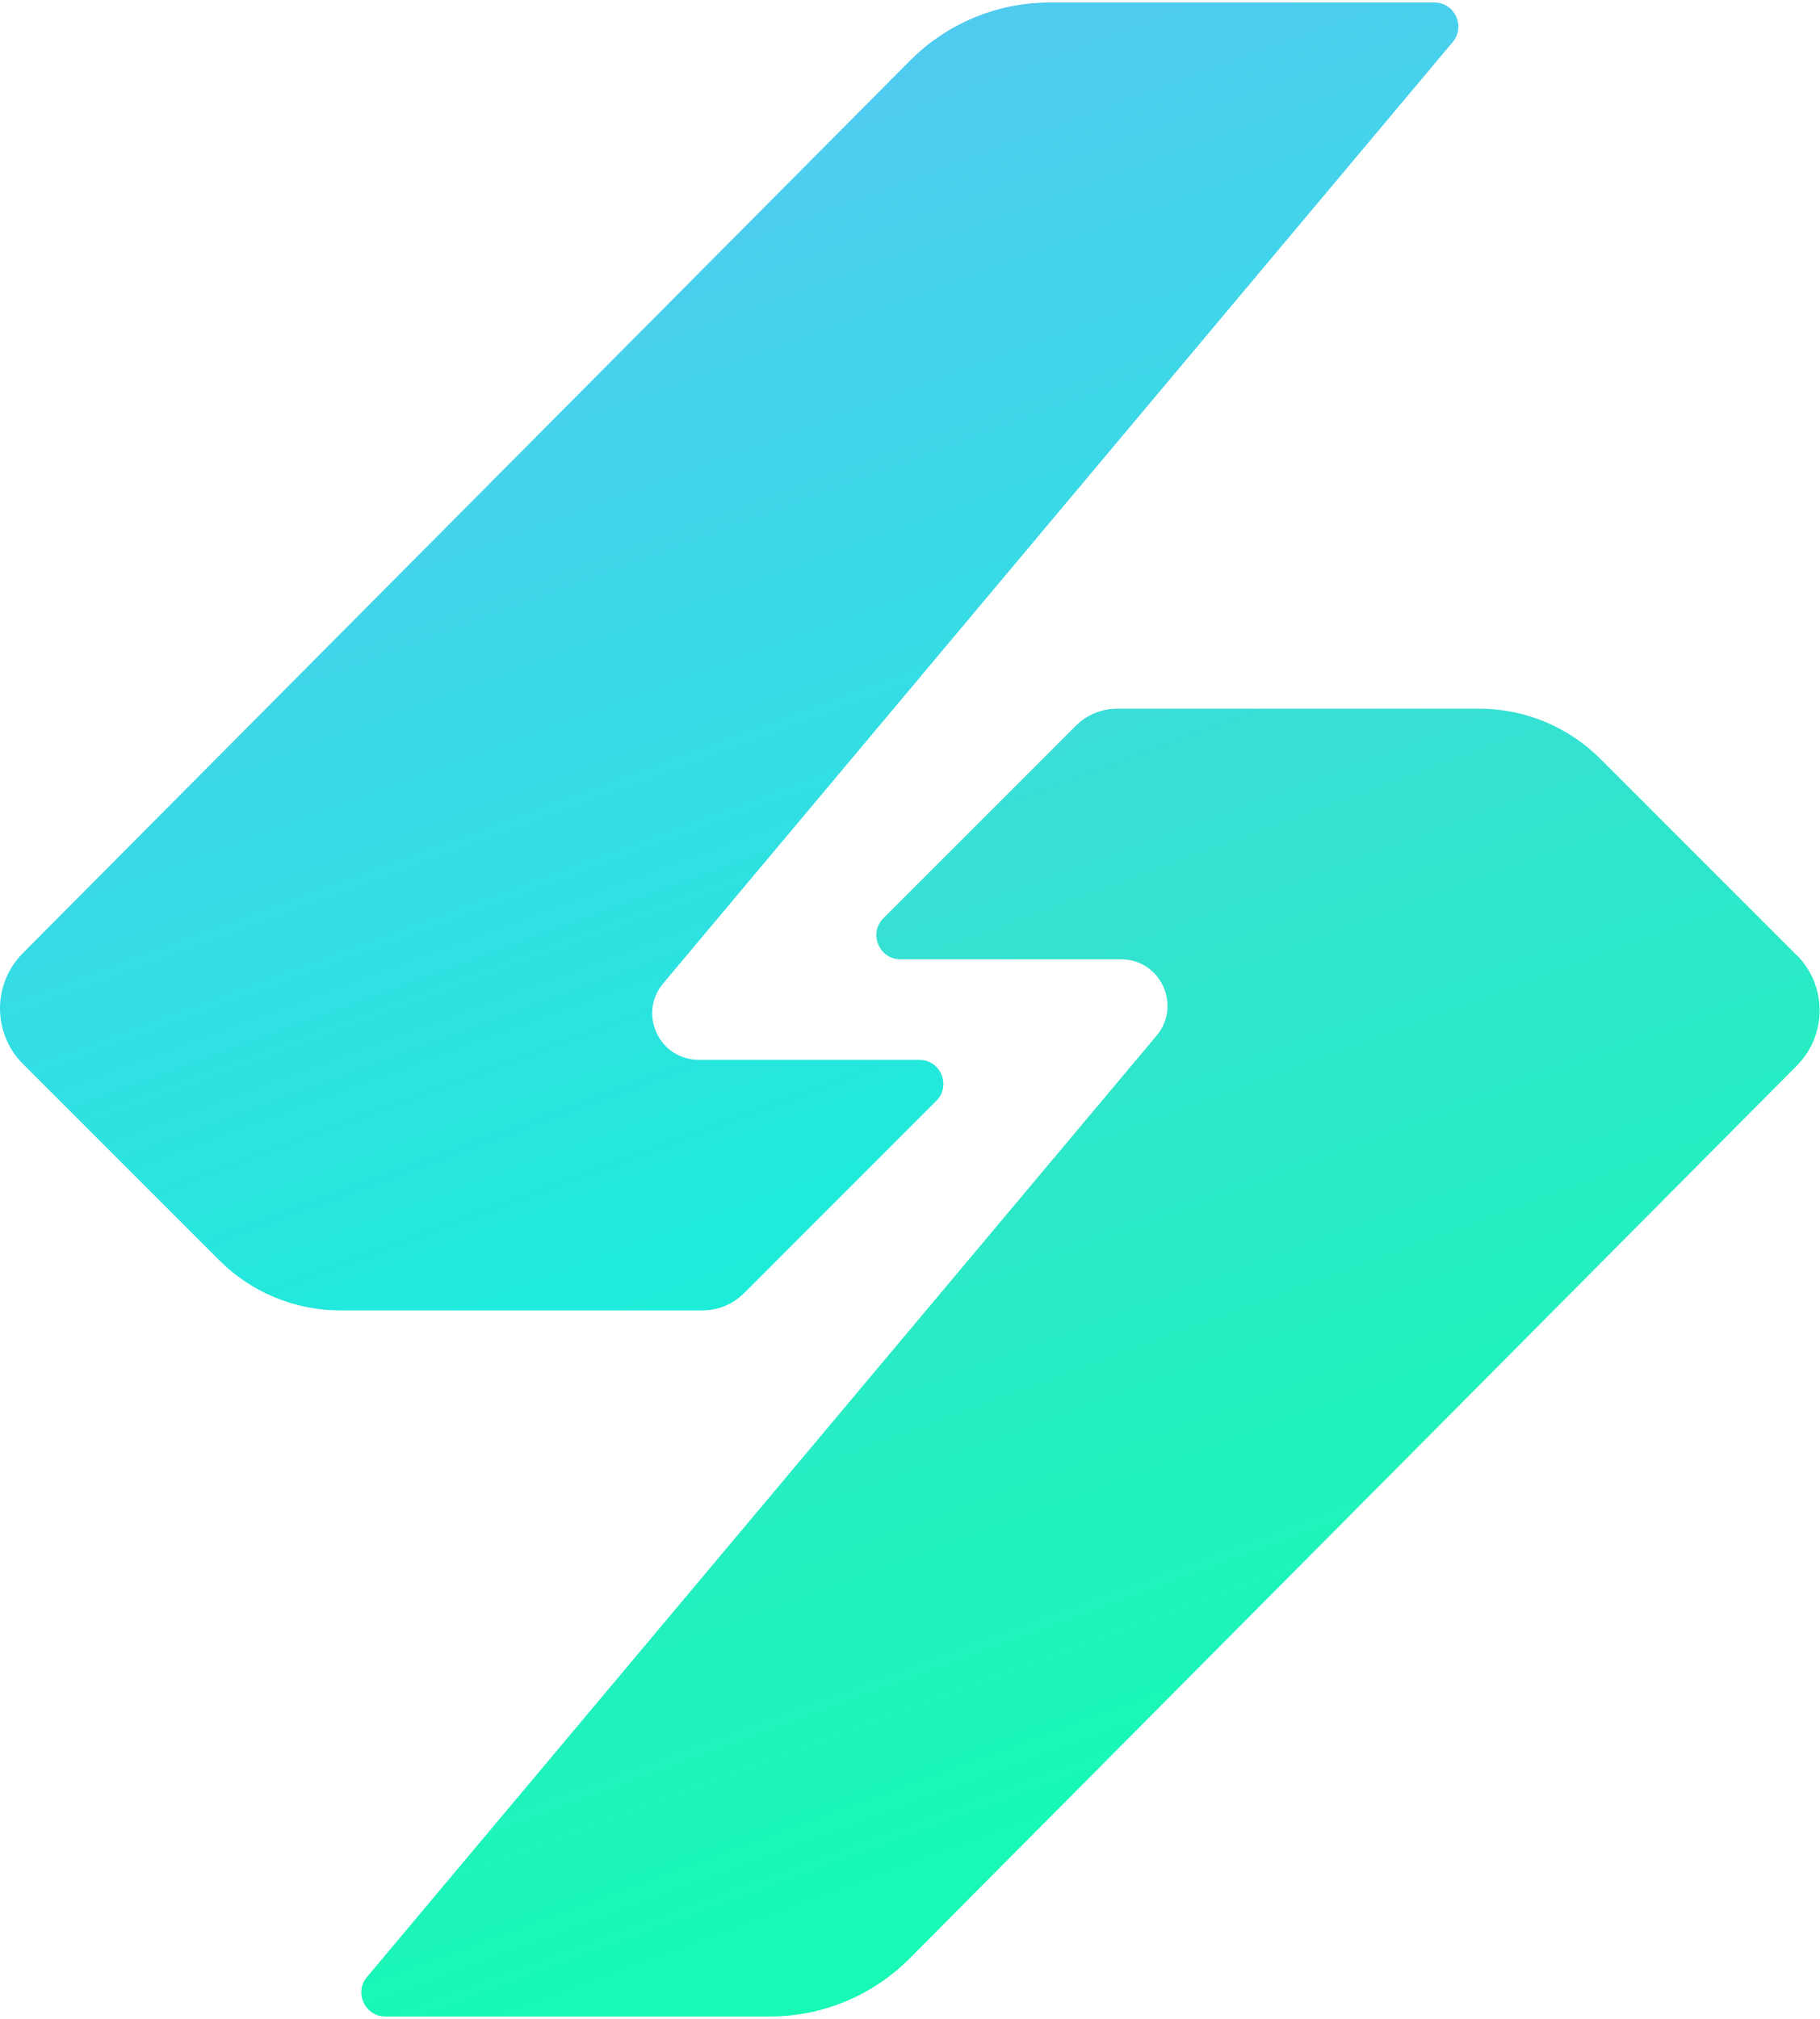
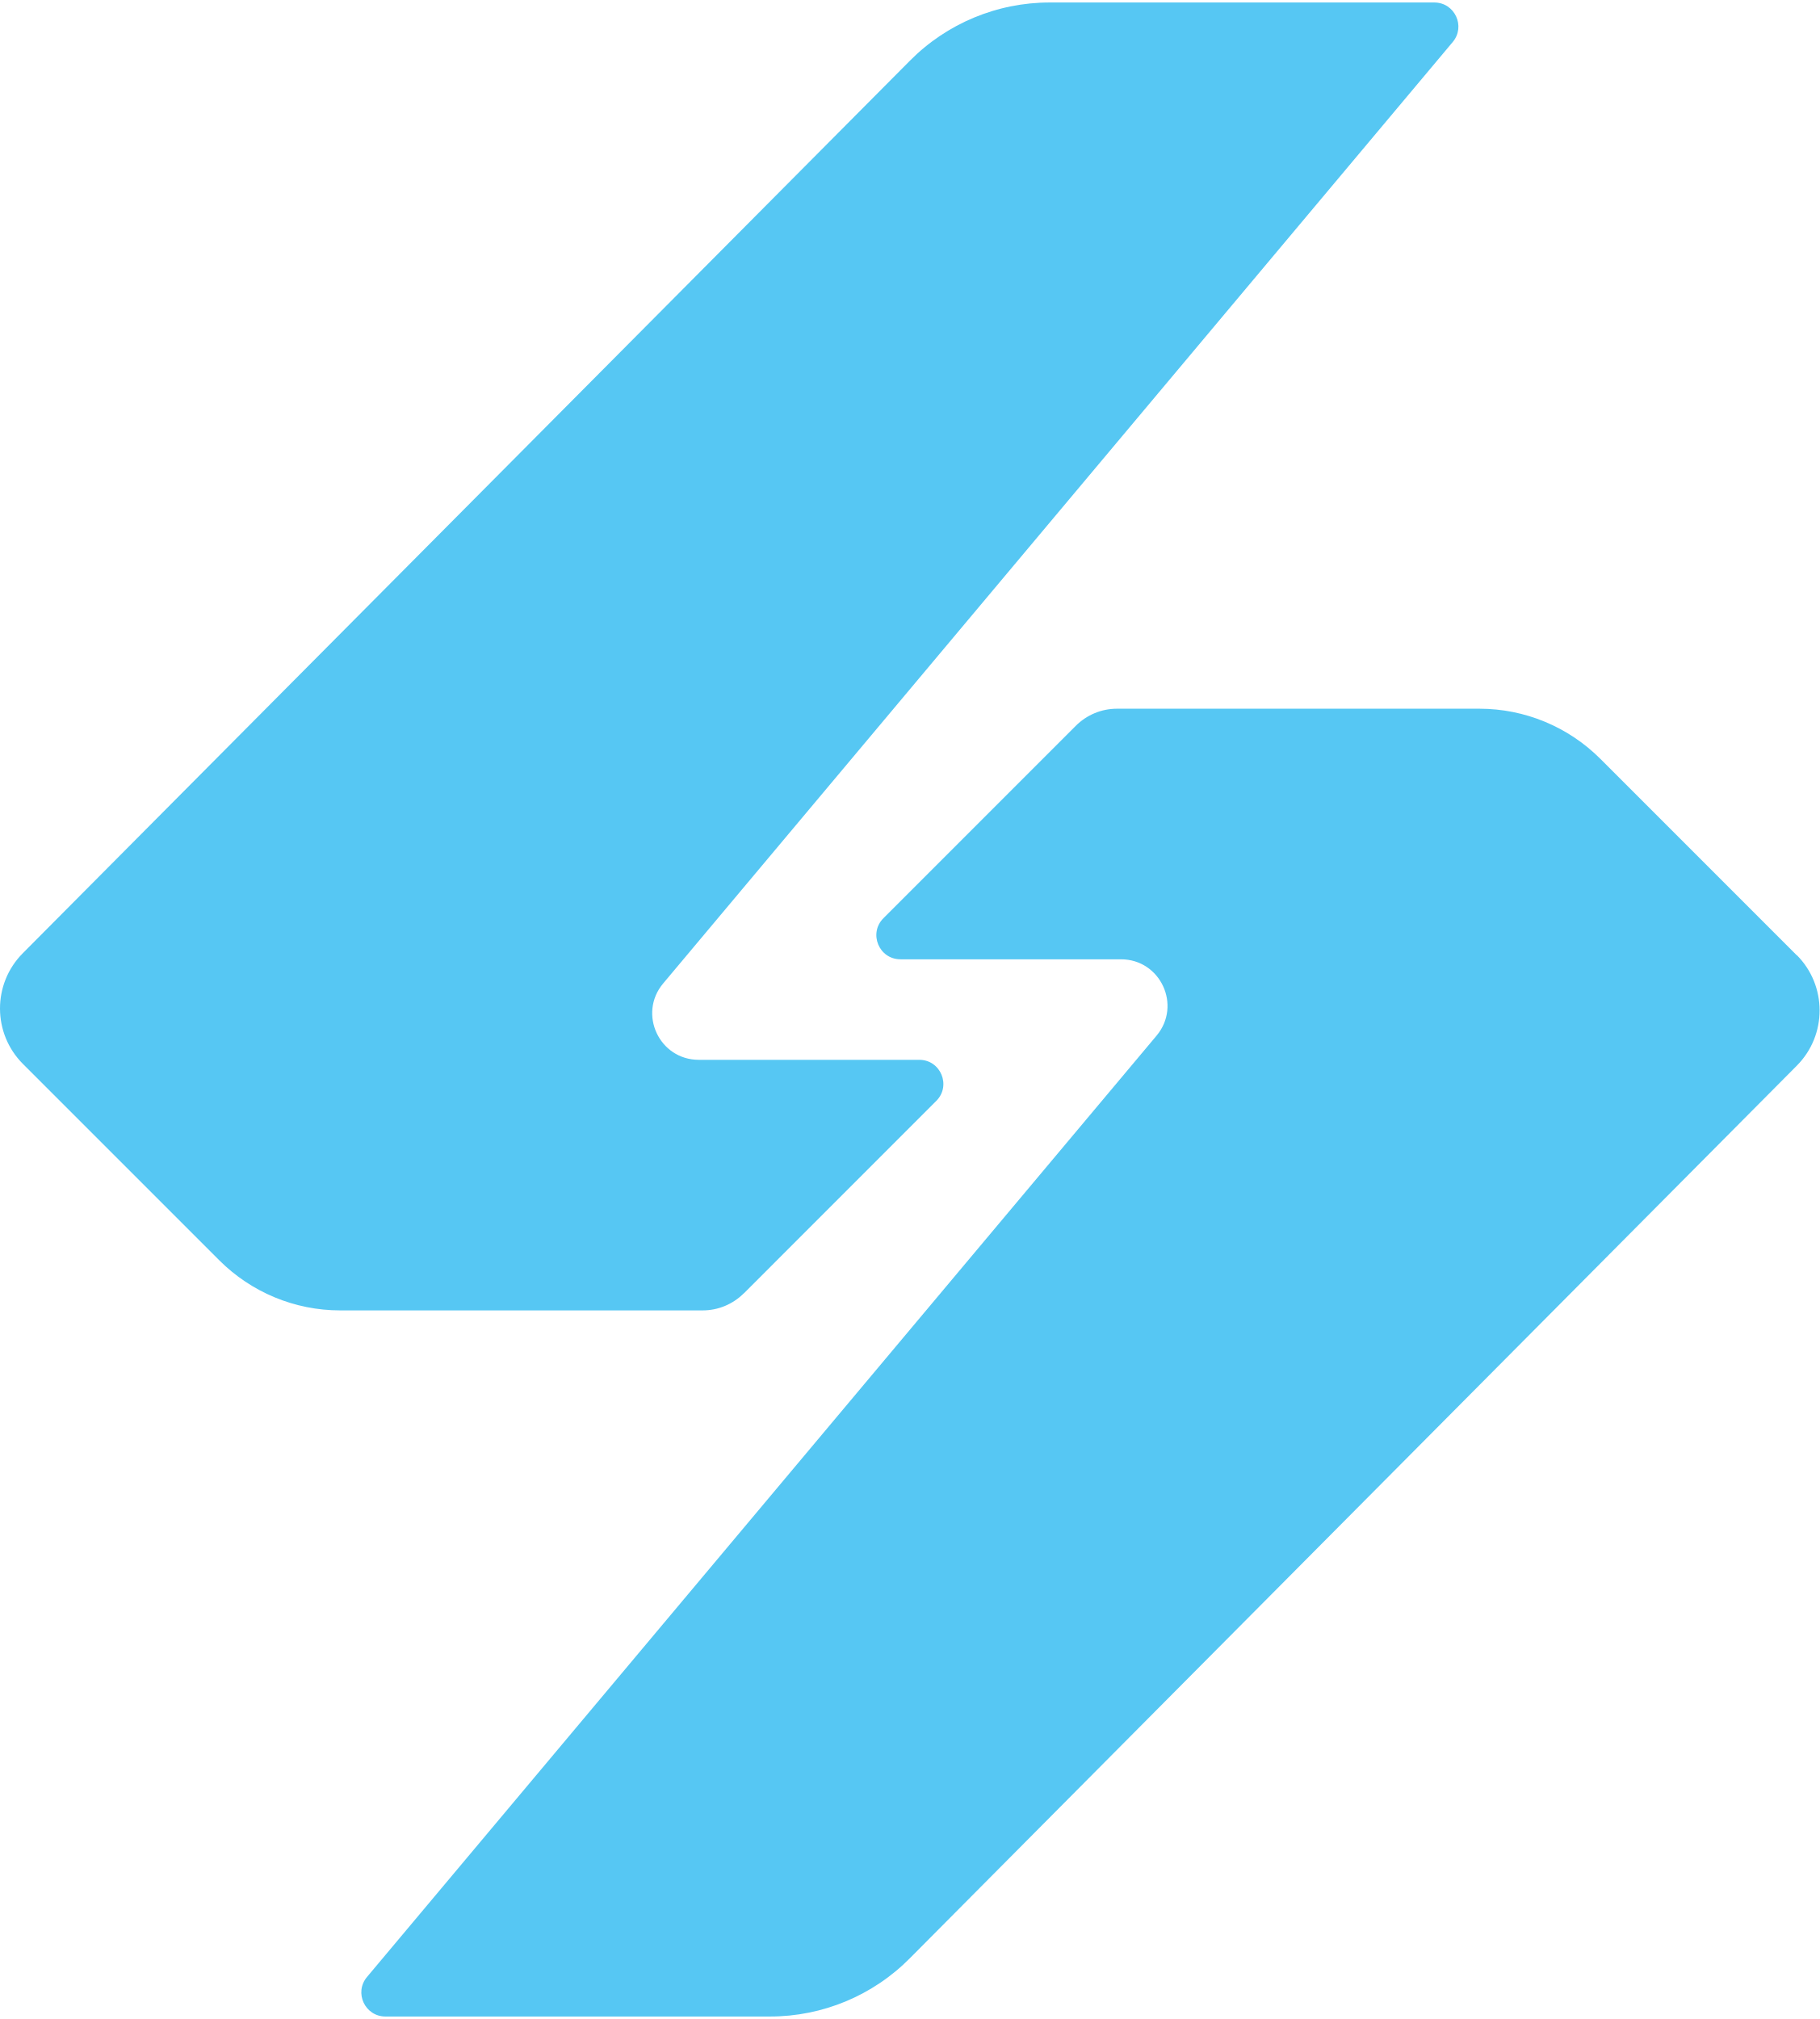
<svg xmlns="http://www.w3.org/2000/svg" width="64" height="71" viewBox="0 0 112.507 124.505" fill="none">
  <path d="M45.993 79.801L57.891 67.902C58.827 66.966 58.166 65.363 56.838 65.363H43.206C40.762 65.363 39.434 62.514 41.003 60.642L89.823 2.443C90.635 1.473 89.946 0 88.68 0H64.904C61.656 0 58.545 1.294 56.26 3.599L1.406 58.777C-0.473 60.67 -0.466 63.725 1.412 65.611L13.559 77.757C15.541 79.739 18.232 80.854 21.032 80.854H43.446C44.396 80.854 45.311 80.475 45.986 79.801H45.993Z" fill="url(#paint0_linear)" />
  <path d="M111.094 58.901L98.948 46.755C96.966 44.773 94.275 43.658 91.475 43.658H69.061C68.111 43.658 67.196 44.036 66.521 44.711L54.623 56.609C53.687 57.545 54.347 59.149 55.676 59.149H69.308C71.751 59.149 73.08 61.998 71.51 63.87L22.691 122.062C21.879 123.032 22.567 124.505 23.834 124.505H47.61C50.858 124.505 53.969 123.211 56.254 120.906L111.101 65.721C112.98 63.828 112.973 60.773 111.094 58.887V58.901Z" fill="url(#paint1_linear)" />
  <defs>
    <linearGradient id="paint0_linear" x1="34.28" y1="2.856" x2="73.726" y2="109.75" gradientUnits="userSpaceOnUse">
      <stop stop-color="#56C7F3" />
-       <stop offset="1" stop-color="#00FFCC" />
+       <stop offset="1" stop-color="#56C7F3" />
    </linearGradient>
    <linearGradient id="paint1_linear" x1="34.383" y1="2.821" x2="73.83" y2="109.716" gradientUnits="userSpaceOnUse">
      <stop stop-color="#56C7F3" />
-       <stop offset="1" stop-color="#17F9B4" />
+       <stop offset="1" stop-color="#56C7F3" />
    </linearGradient>
  </defs>
</svg>
